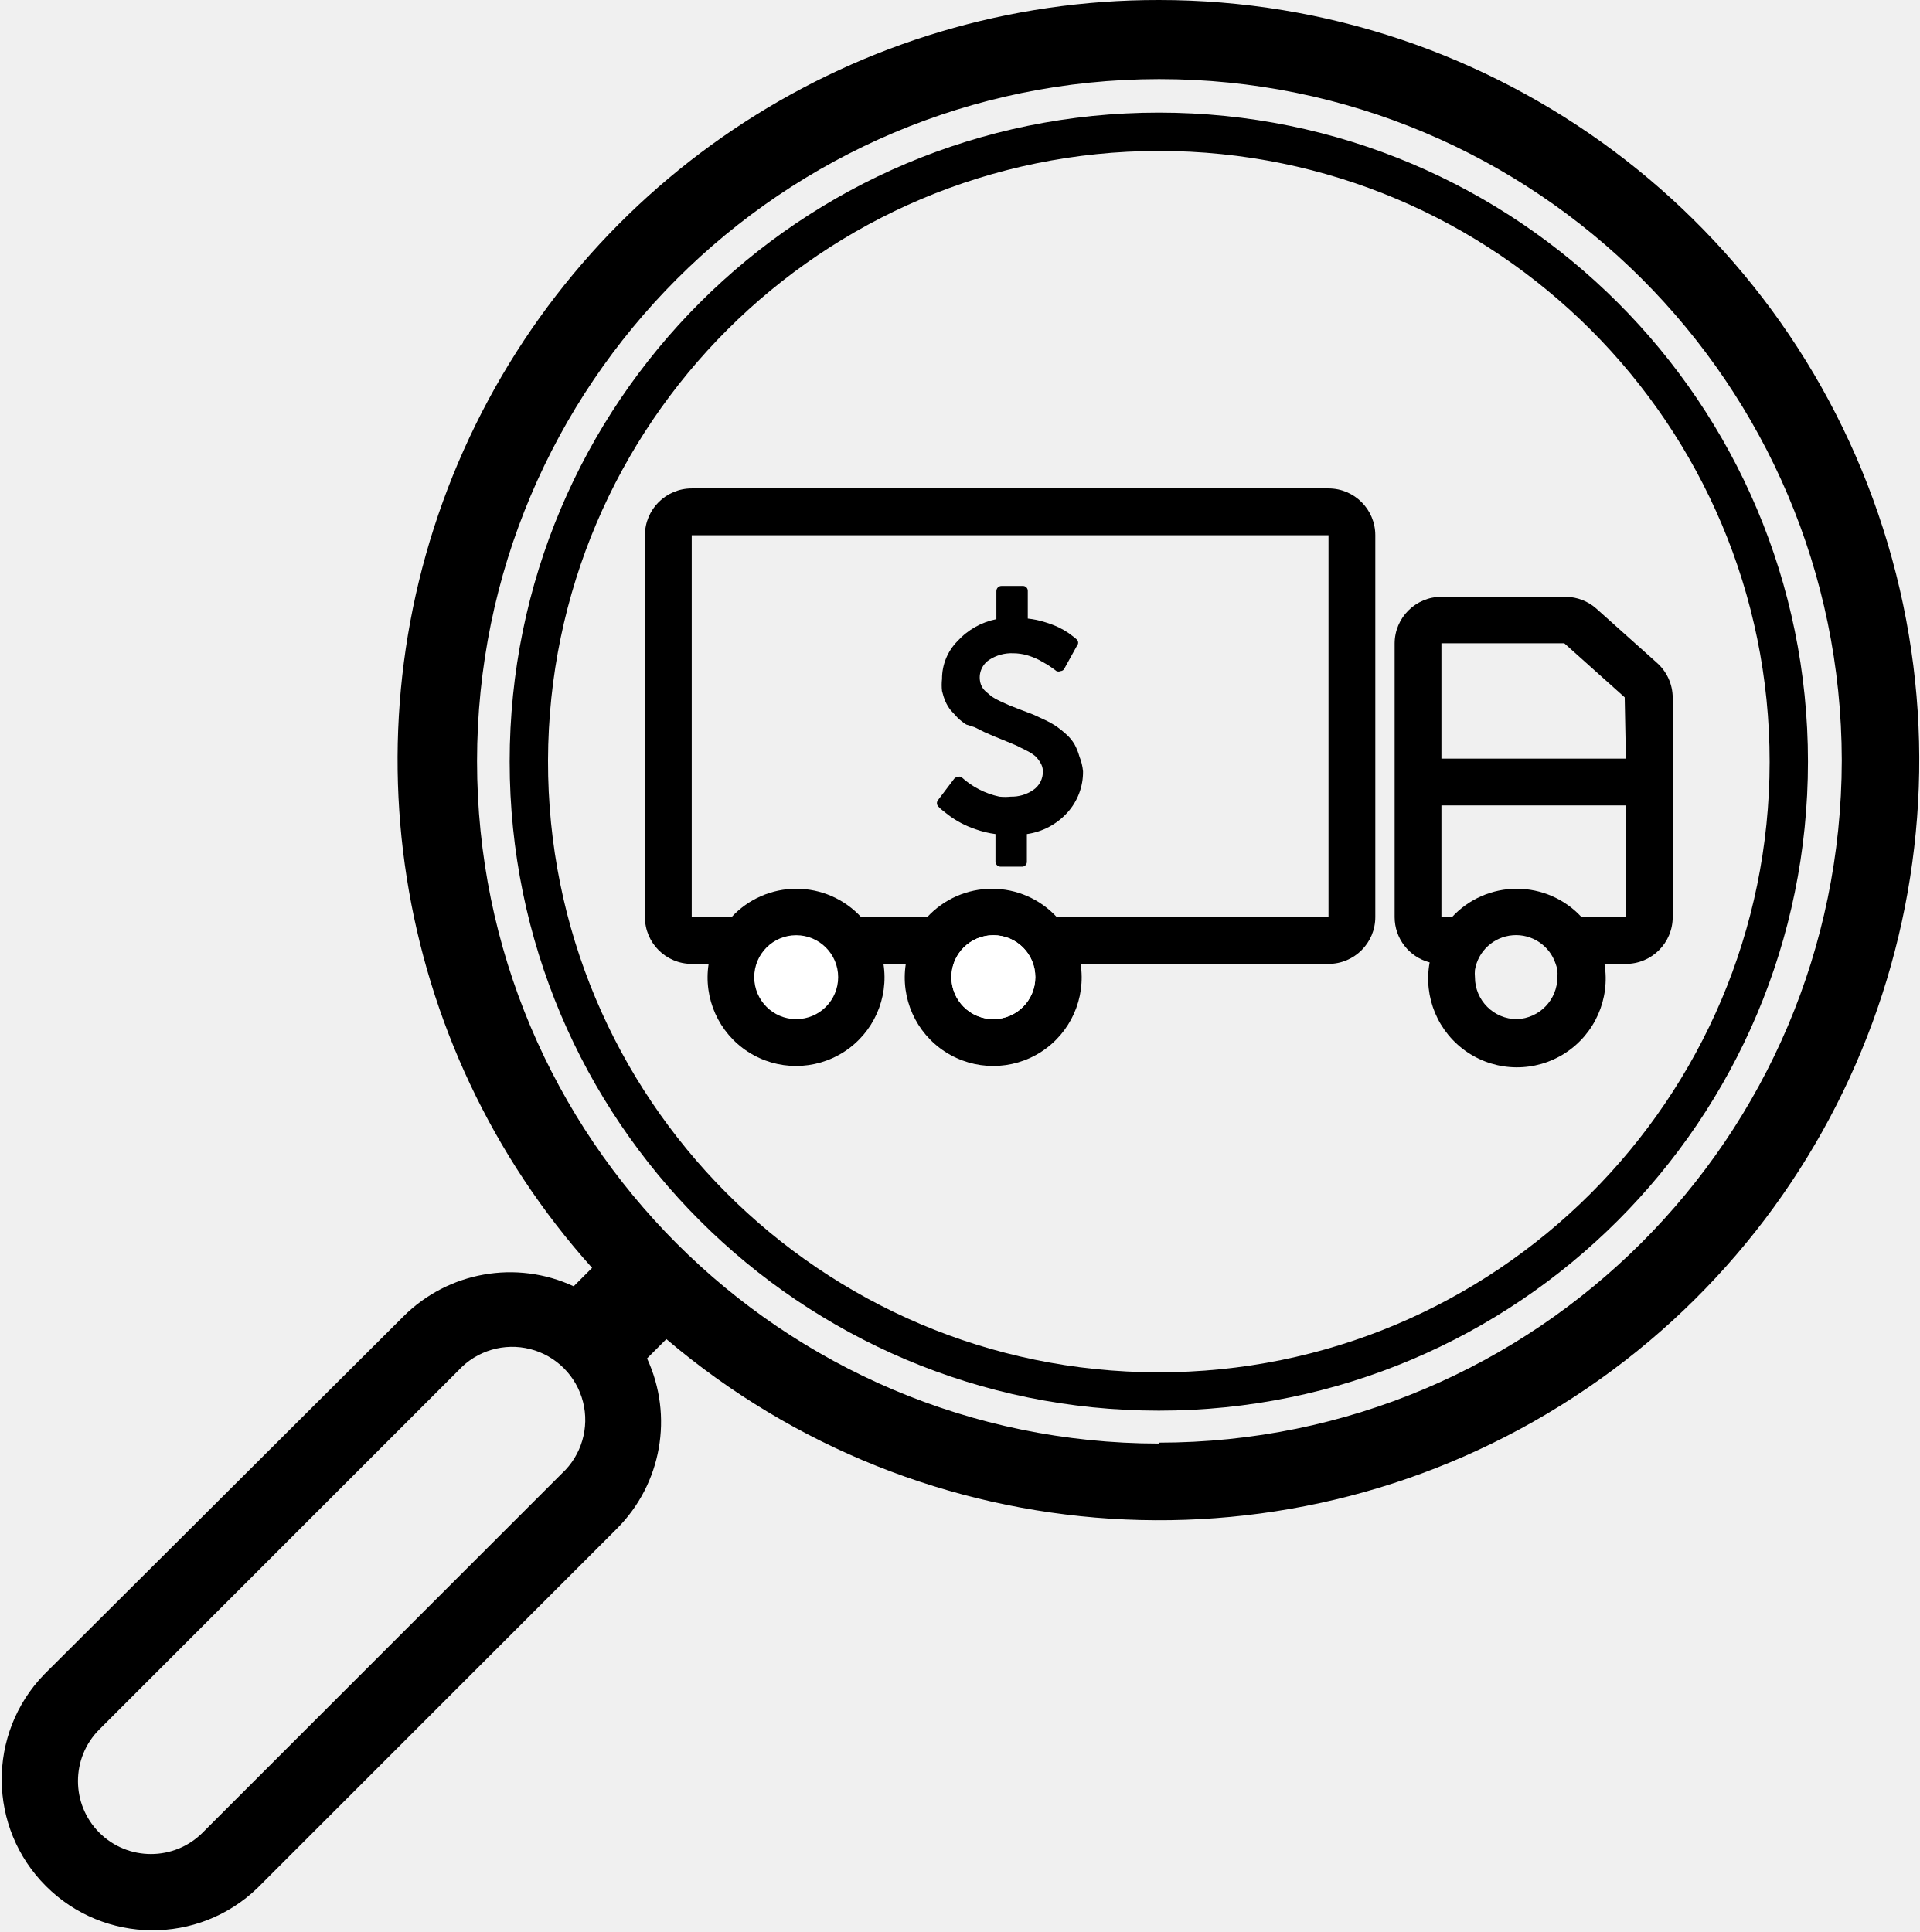
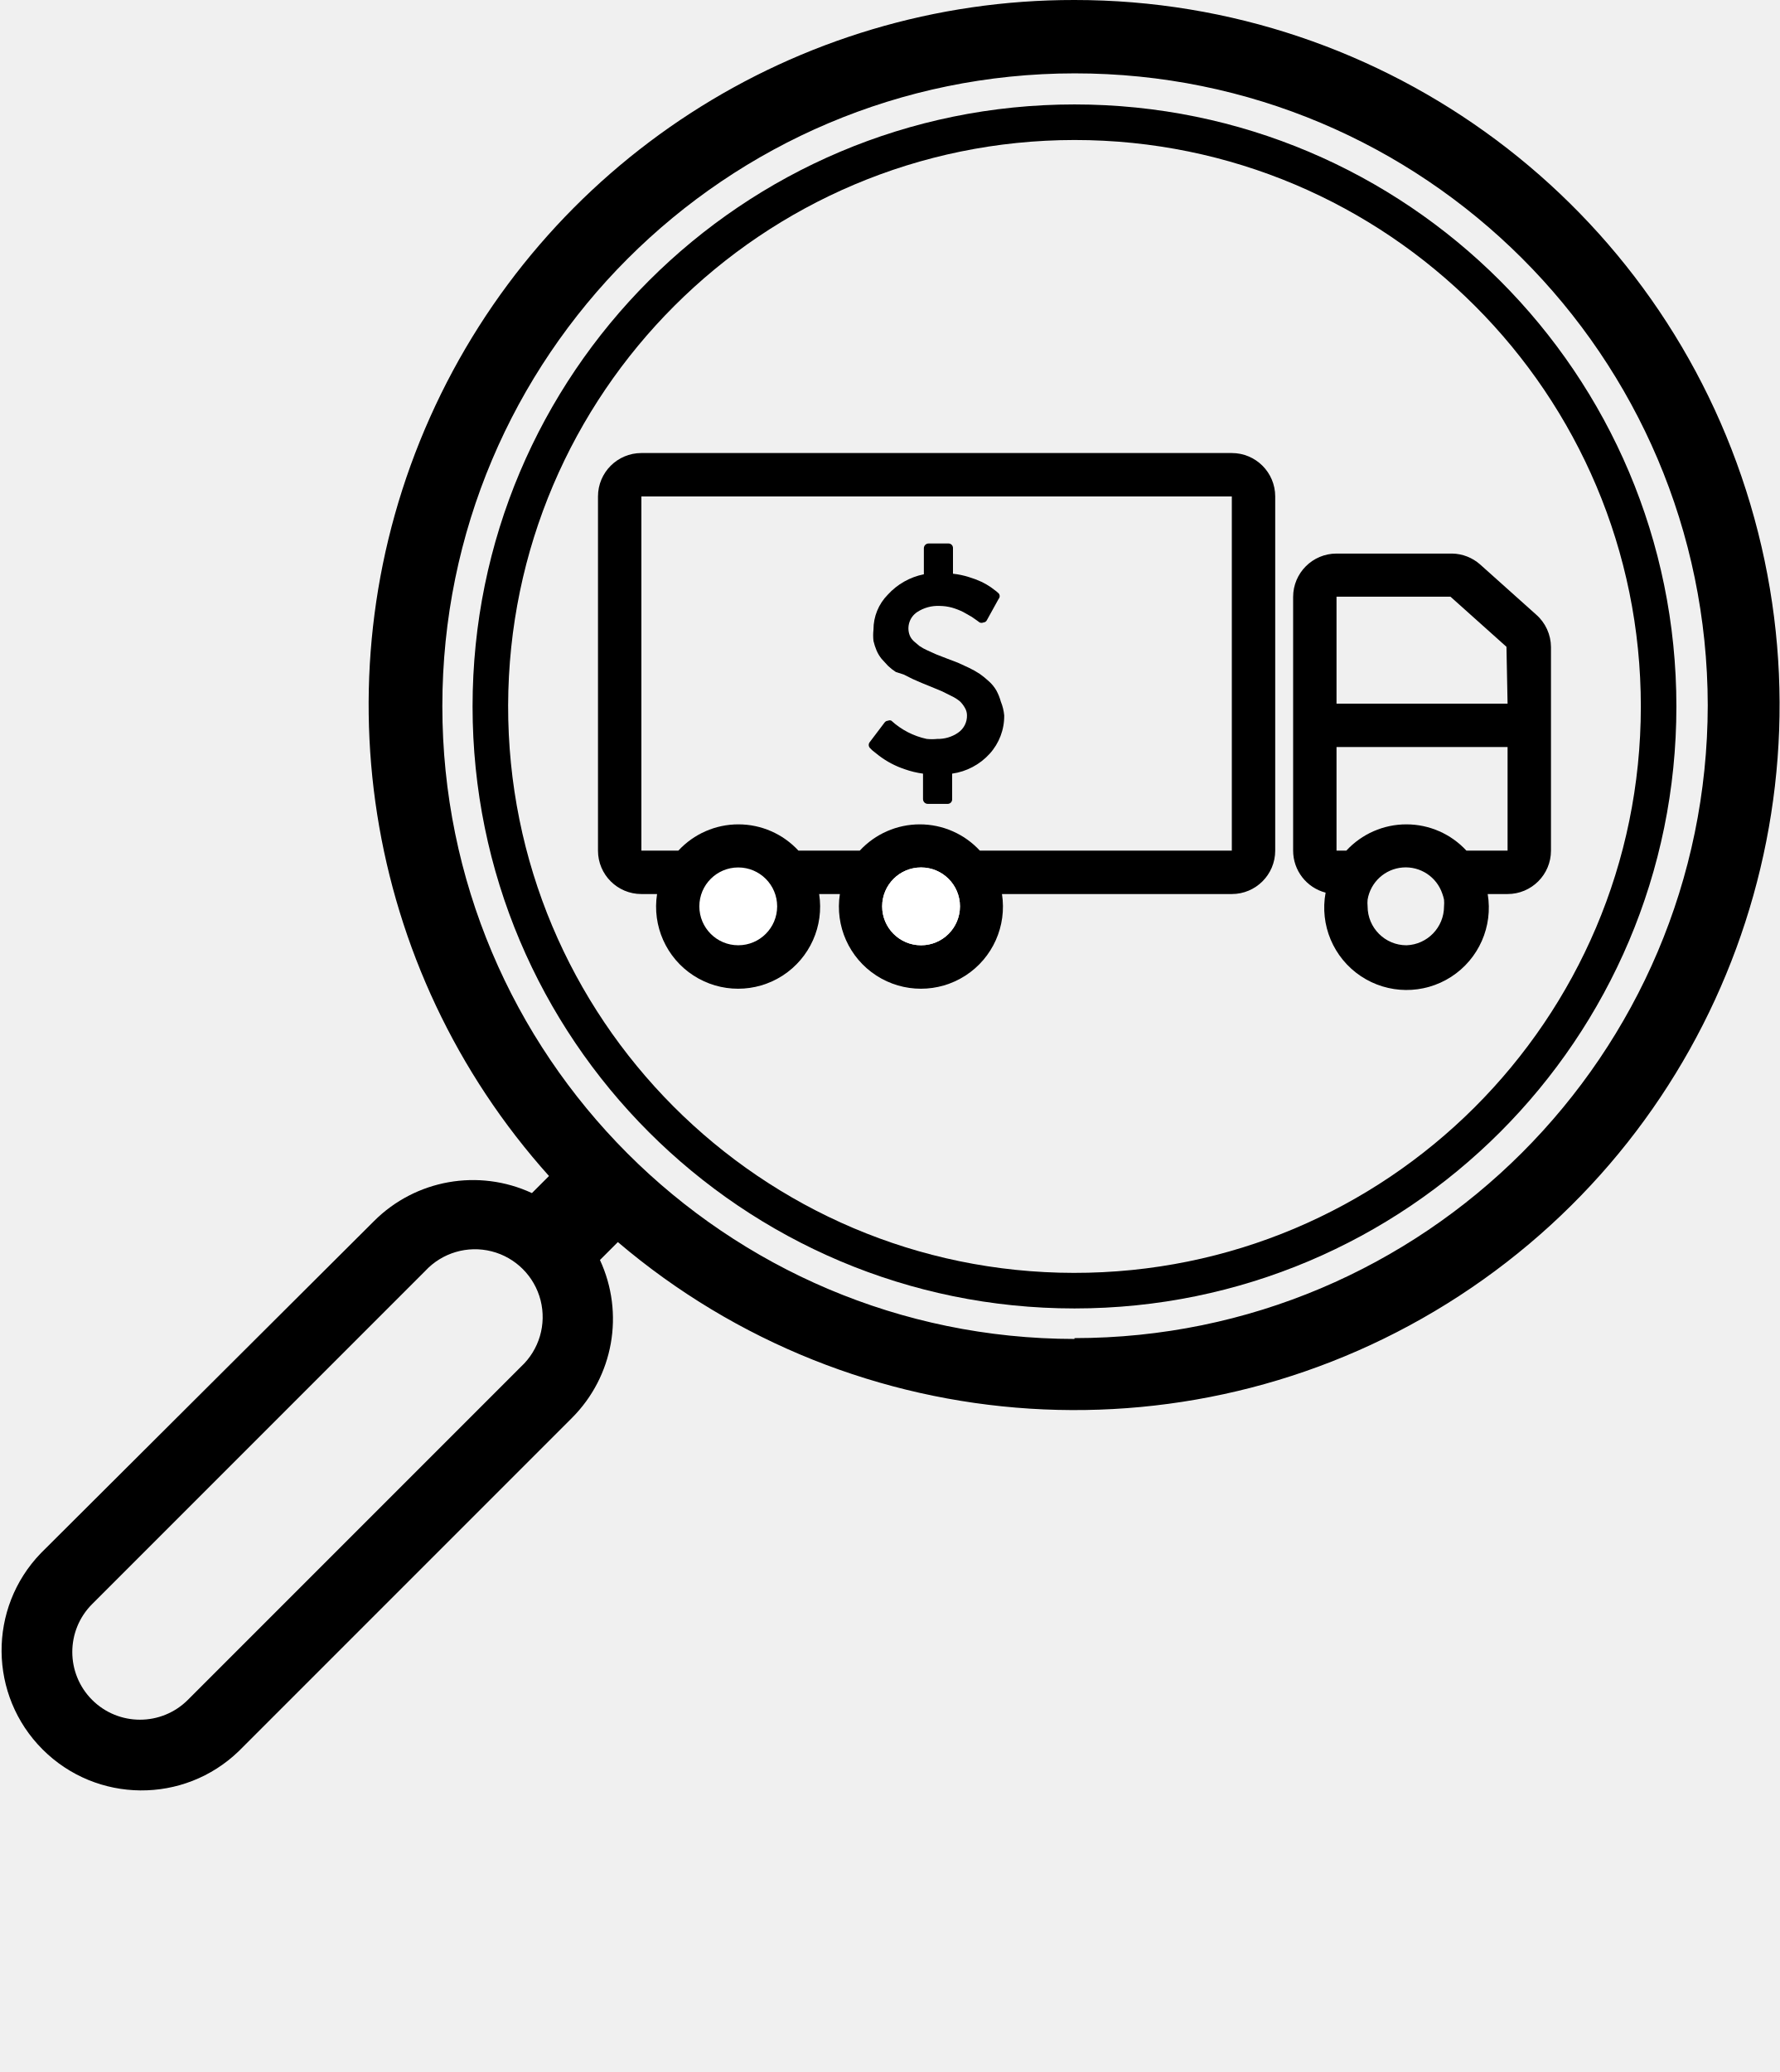
- <svg xmlns="http://www.w3.org/2000/svg" preserveAspectRatio="xMidYMid" height="64" viewBox="0 0 63.57 64">
+ <svg xmlns="http://www.w3.org/2000/svg" preserveAspectRatio="xMidYMid" height="64" viewBox="0 0 63.57 74">
  <defs>
    <style>.cls-1{fill:#fff;}</style>
  </defs>
  <g id="Layer_2" data-name="Layer 2">
    <g id="Layer_1-2" data-name="Layer 1">
      <path d="M38.38,0A25.18,25.18,0,0,0,19.61,42l-.61.61a5,5,0,0,0-5.64,1L1.46,55.47a5,5,0,0,0,7.07,7.07l11.9-11.9a5,5,0,0,0,1-5.64l.64-.64A25.18,25.18,0,1,0,38.38,0ZM18.6,48.82,6.71,60.71a2.42,2.42,0,0,1-3.42,0h0a2.42,2.42,0,0,1,0-3.42l11.9-11.9a2.42,2.42,0,1,1,3.42,3.42Zm19.78-1A22.6,22.6,0,1,1,61,25.19,22.63,22.63,0,0,1,38.38,47.79Z" />
      <path d="M38.38,5A20.23,20.23,0,1,1,18.15,25.19,20.25,20.25,0,0,1,38.38,5m0-1.27a21.5,21.5,0,1,0,21.5,21.5,21.5,21.5,0,0,0-21.5-21.5Z" />
      <path d="M35.87,25.55a2,2,0,0,1-.52,1.37,2.23,2.23,0,0,1-1.34.71v.91a.16.16,0,0,1-.17.17h-.7a.17.17,0,0,1-.17-.17v-.91a3.27,3.27,0,0,1-.66-.16,3.18,3.18,0,0,1-.91-.48l-.24-.19-.09-.09a.16.16,0,0,1,0-.21l.53-.7a.16.16,0,0,1,.12-.06.13.13,0,0,1,.12,0h0a2.71,2.71,0,0,0,1.26.65,1.81,1.81,0,0,0,.38,0,1.26,1.26,0,0,0,.74-.22.73.73,0,0,0,.32-.63.53.53,0,0,0-.08-.27,1,1,0,0,0-.17-.22,1.42,1.42,0,0,0-.3-.19l-.34-.17-.41-.17-.32-.13-.32-.14-.32-.16L32,24a1.83,1.83,0,0,1-.28-.22l-.23-.25a1.27,1.27,0,0,1-.18-.3,2.08,2.08,0,0,1-.11-.34,1.8,1.8,0,0,1,0-.4,1.77,1.77,0,0,1,.51-1.25A2.37,2.37,0,0,1,33,20.51v-.93a.17.17,0,0,1,.17-.17h.7a.16.16,0,0,1,.17.17v.91a2.88,2.88,0,0,1,.57.12,3.32,3.32,0,0,1,.45.17,2.5,2.5,0,0,1,.33.19l.2.15.08.07a.15.15,0,0,1,0,.2l-.42.76a.14.14,0,0,1-.12.08.17.17,0,0,1-.14,0l-.08-.06-.2-.14-.3-.17A2.32,2.32,0,0,0,34,21.7a1.73,1.73,0,0,0-.44-.06,1.35,1.35,0,0,0-.8.22.7.7,0,0,0-.27.82.58.58,0,0,0,.15.22l.2.17a1.83,1.83,0,0,0,.29.16l.31.14.36.14.42.16.39.18a3.13,3.13,0,0,1,.39.22,3.31,3.31,0,0,1,.32.26,1.34,1.34,0,0,1,.27.33,1.88,1.88,0,0,1,.16.4A1.71,1.71,0,0,1,35.87,25.55Z" />
      <circle class="cls-1" cx="26.37" cy="32.37" r="1.39" />
      <path d="M44,16.18H22.91a1.55,1.55,0,0,0-1.55,1.55V30.38a1.55,1.55,0,0,0,1.55,1.55h.56a2.93,2.93,0,1,0,5.79,0H30a2.93,2.93,0,1,0,5.79,0H44a1.55,1.55,0,0,0,1.55-1.55V17.73A1.55,1.55,0,0,0,44,16.18ZM26.37,33.76a1.39,1.39,0,1,1,1.39-1.39A1.39,1.39,0,0,1,26.37,33.76Zm6.53,0a1.39,1.39,0,1,1,1.39-1.39A1.39,1.39,0,0,1,32.9,33.76ZM44,30.38H35a2.92,2.92,0,0,0-4.29,0H28.52a2.92,2.92,0,0,0-4.29,0H22.91V17.73H44Z" />
      <circle class="cls-1" cx="32.9" cy="32.37" r="1.39" />
      <path d="M54.87,21.95l-2-1.79a1.55,1.55,0,0,0-1-.39H47.74a1.55,1.55,0,0,0-1.55,1.55v9.06a1.55,1.55,0,0,0,1.16,1.5,2.94,2.94,0,1,0,5.79.05h.71a1.55,1.55,0,0,0,1.55-1.55V23.11A1.55,1.55,0,0,0,54.87,21.95ZM50.24,33.76a1.39,1.39,0,0,1-1.39-1.39,1.24,1.24,0,0,1,0-.24,1.38,1.38,0,0,1,2.67-.21h0a1.37,1.37,0,0,1,.06.21,1.24,1.24,0,0,1,0,.24A1.39,1.39,0,0,1,50.24,33.76Zm3.61-3.38H52.38a2.92,2.92,0,0,0-4.29,0h-.35v-3.7h6.11Zm0-5.25H47.74V21.31h4.07l2,1.79Z" />
    </g>
  </g>
</svg>
